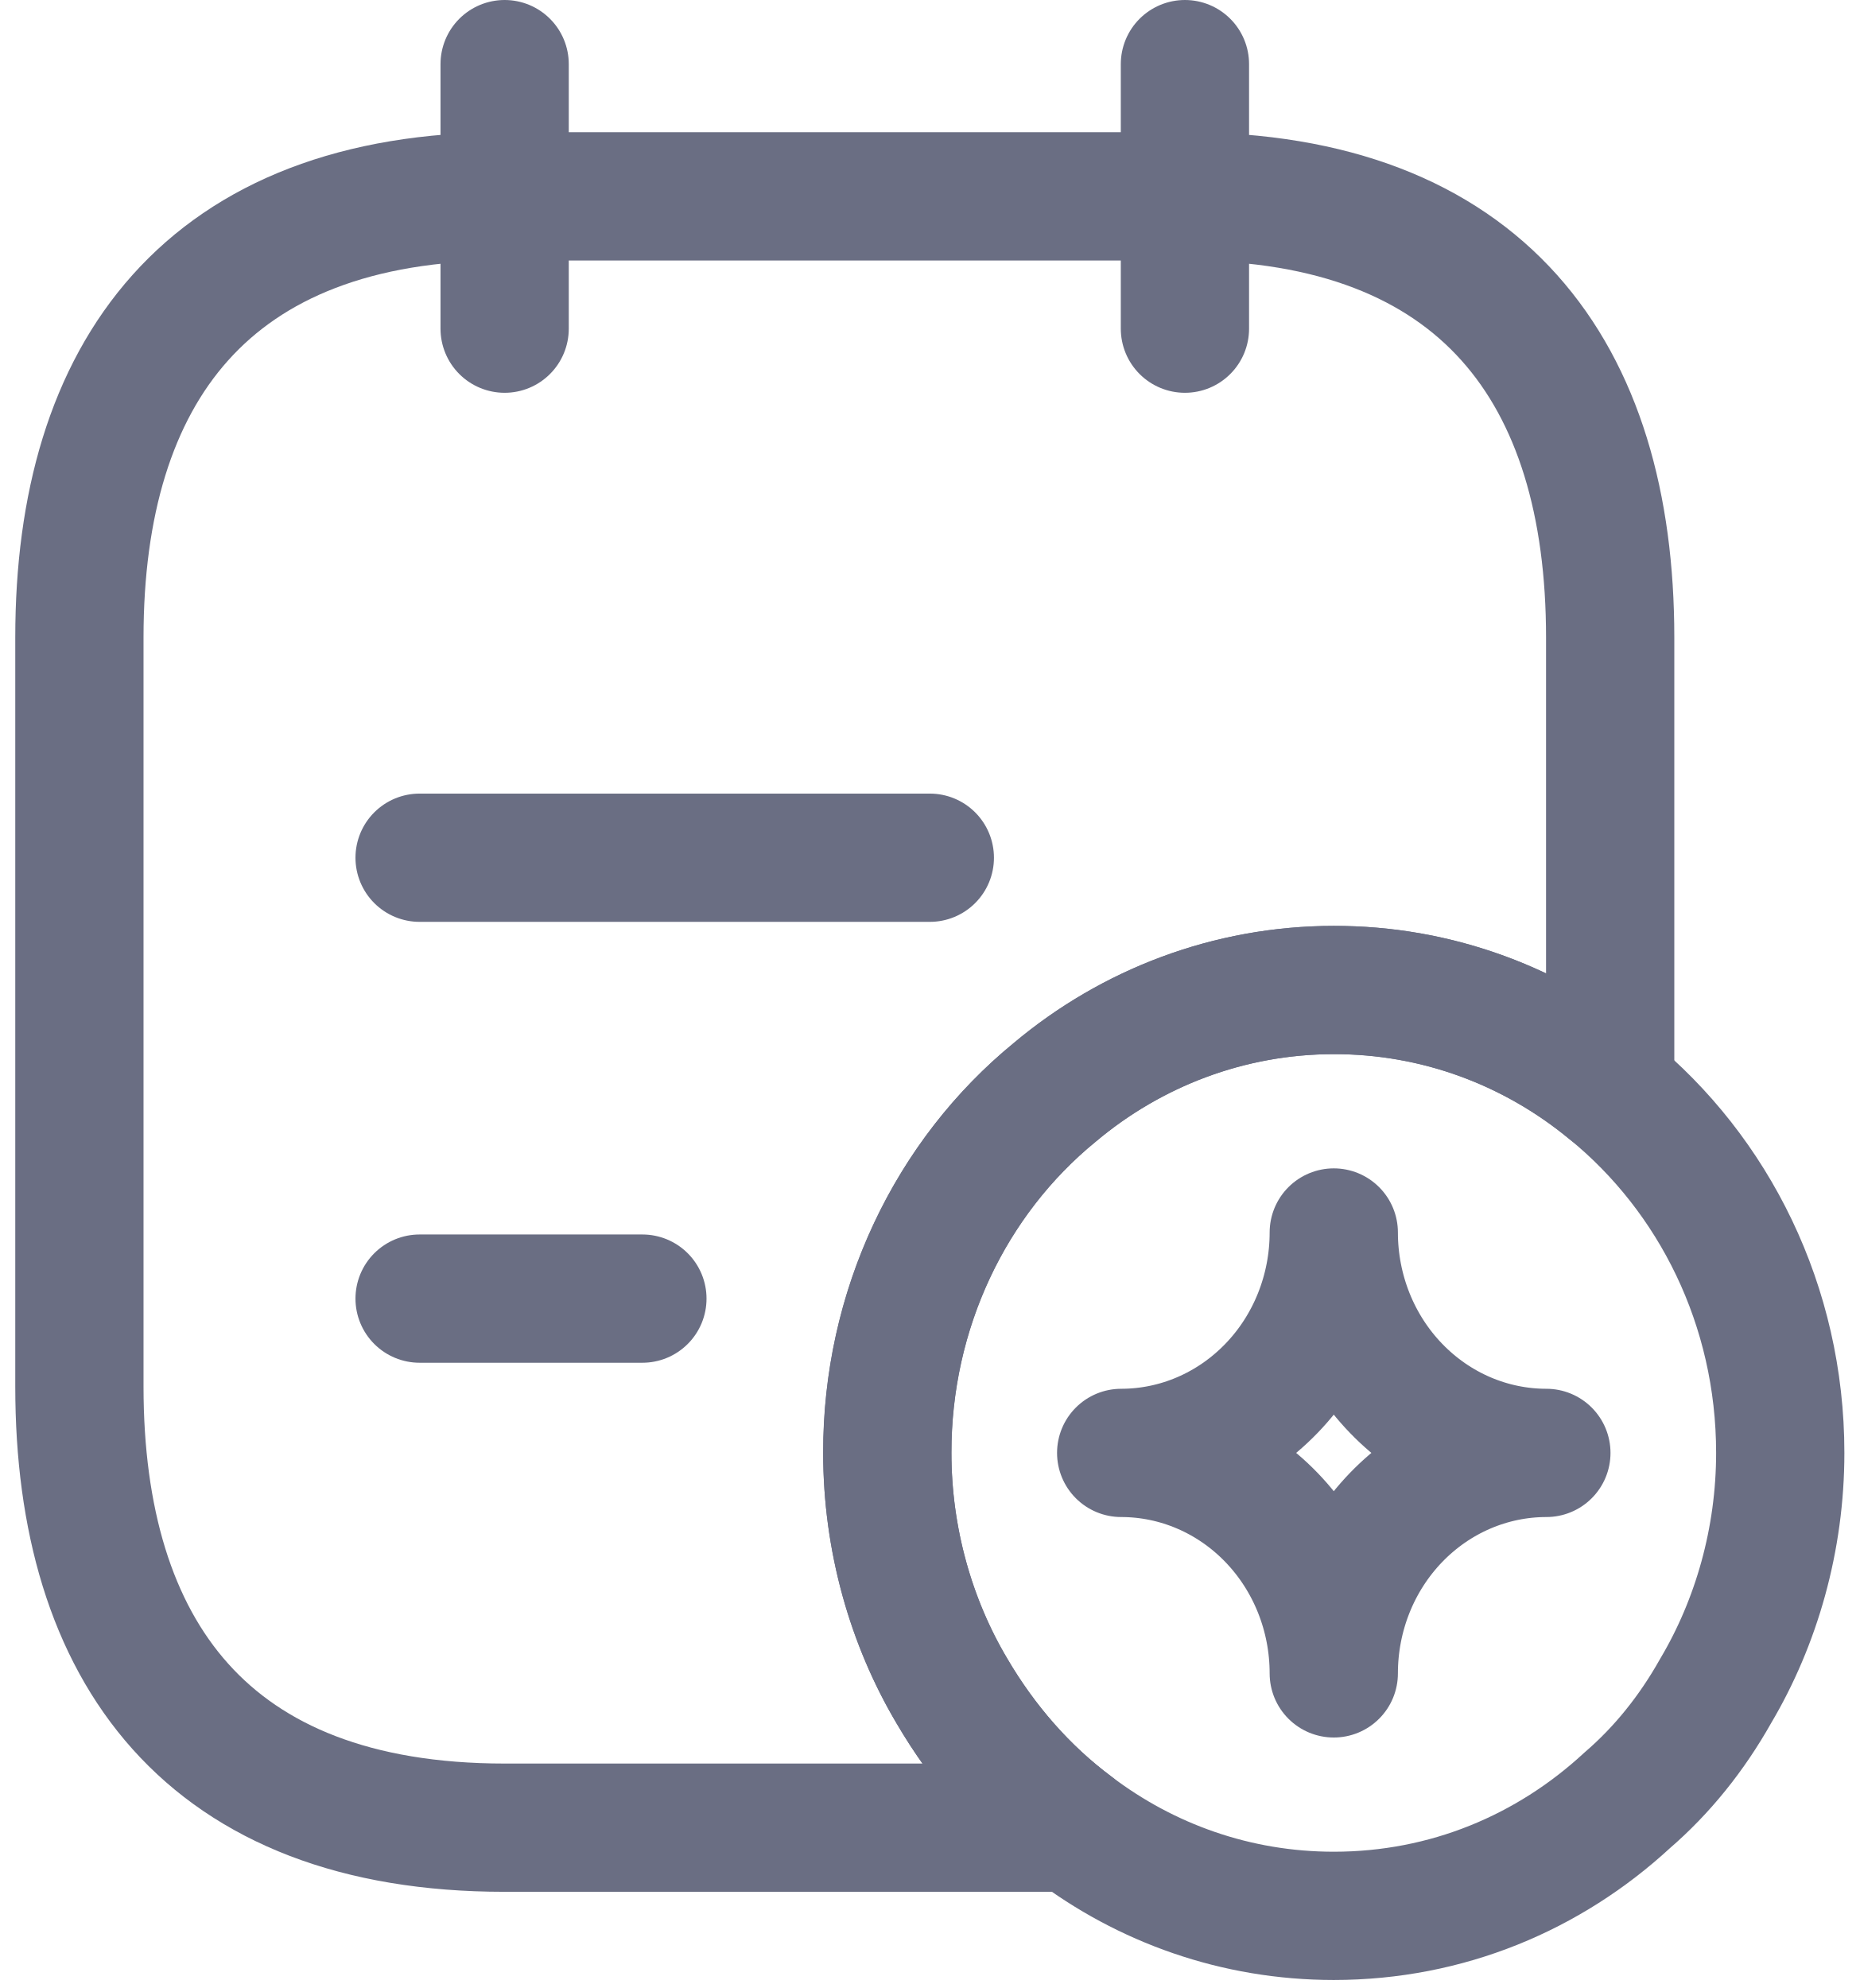
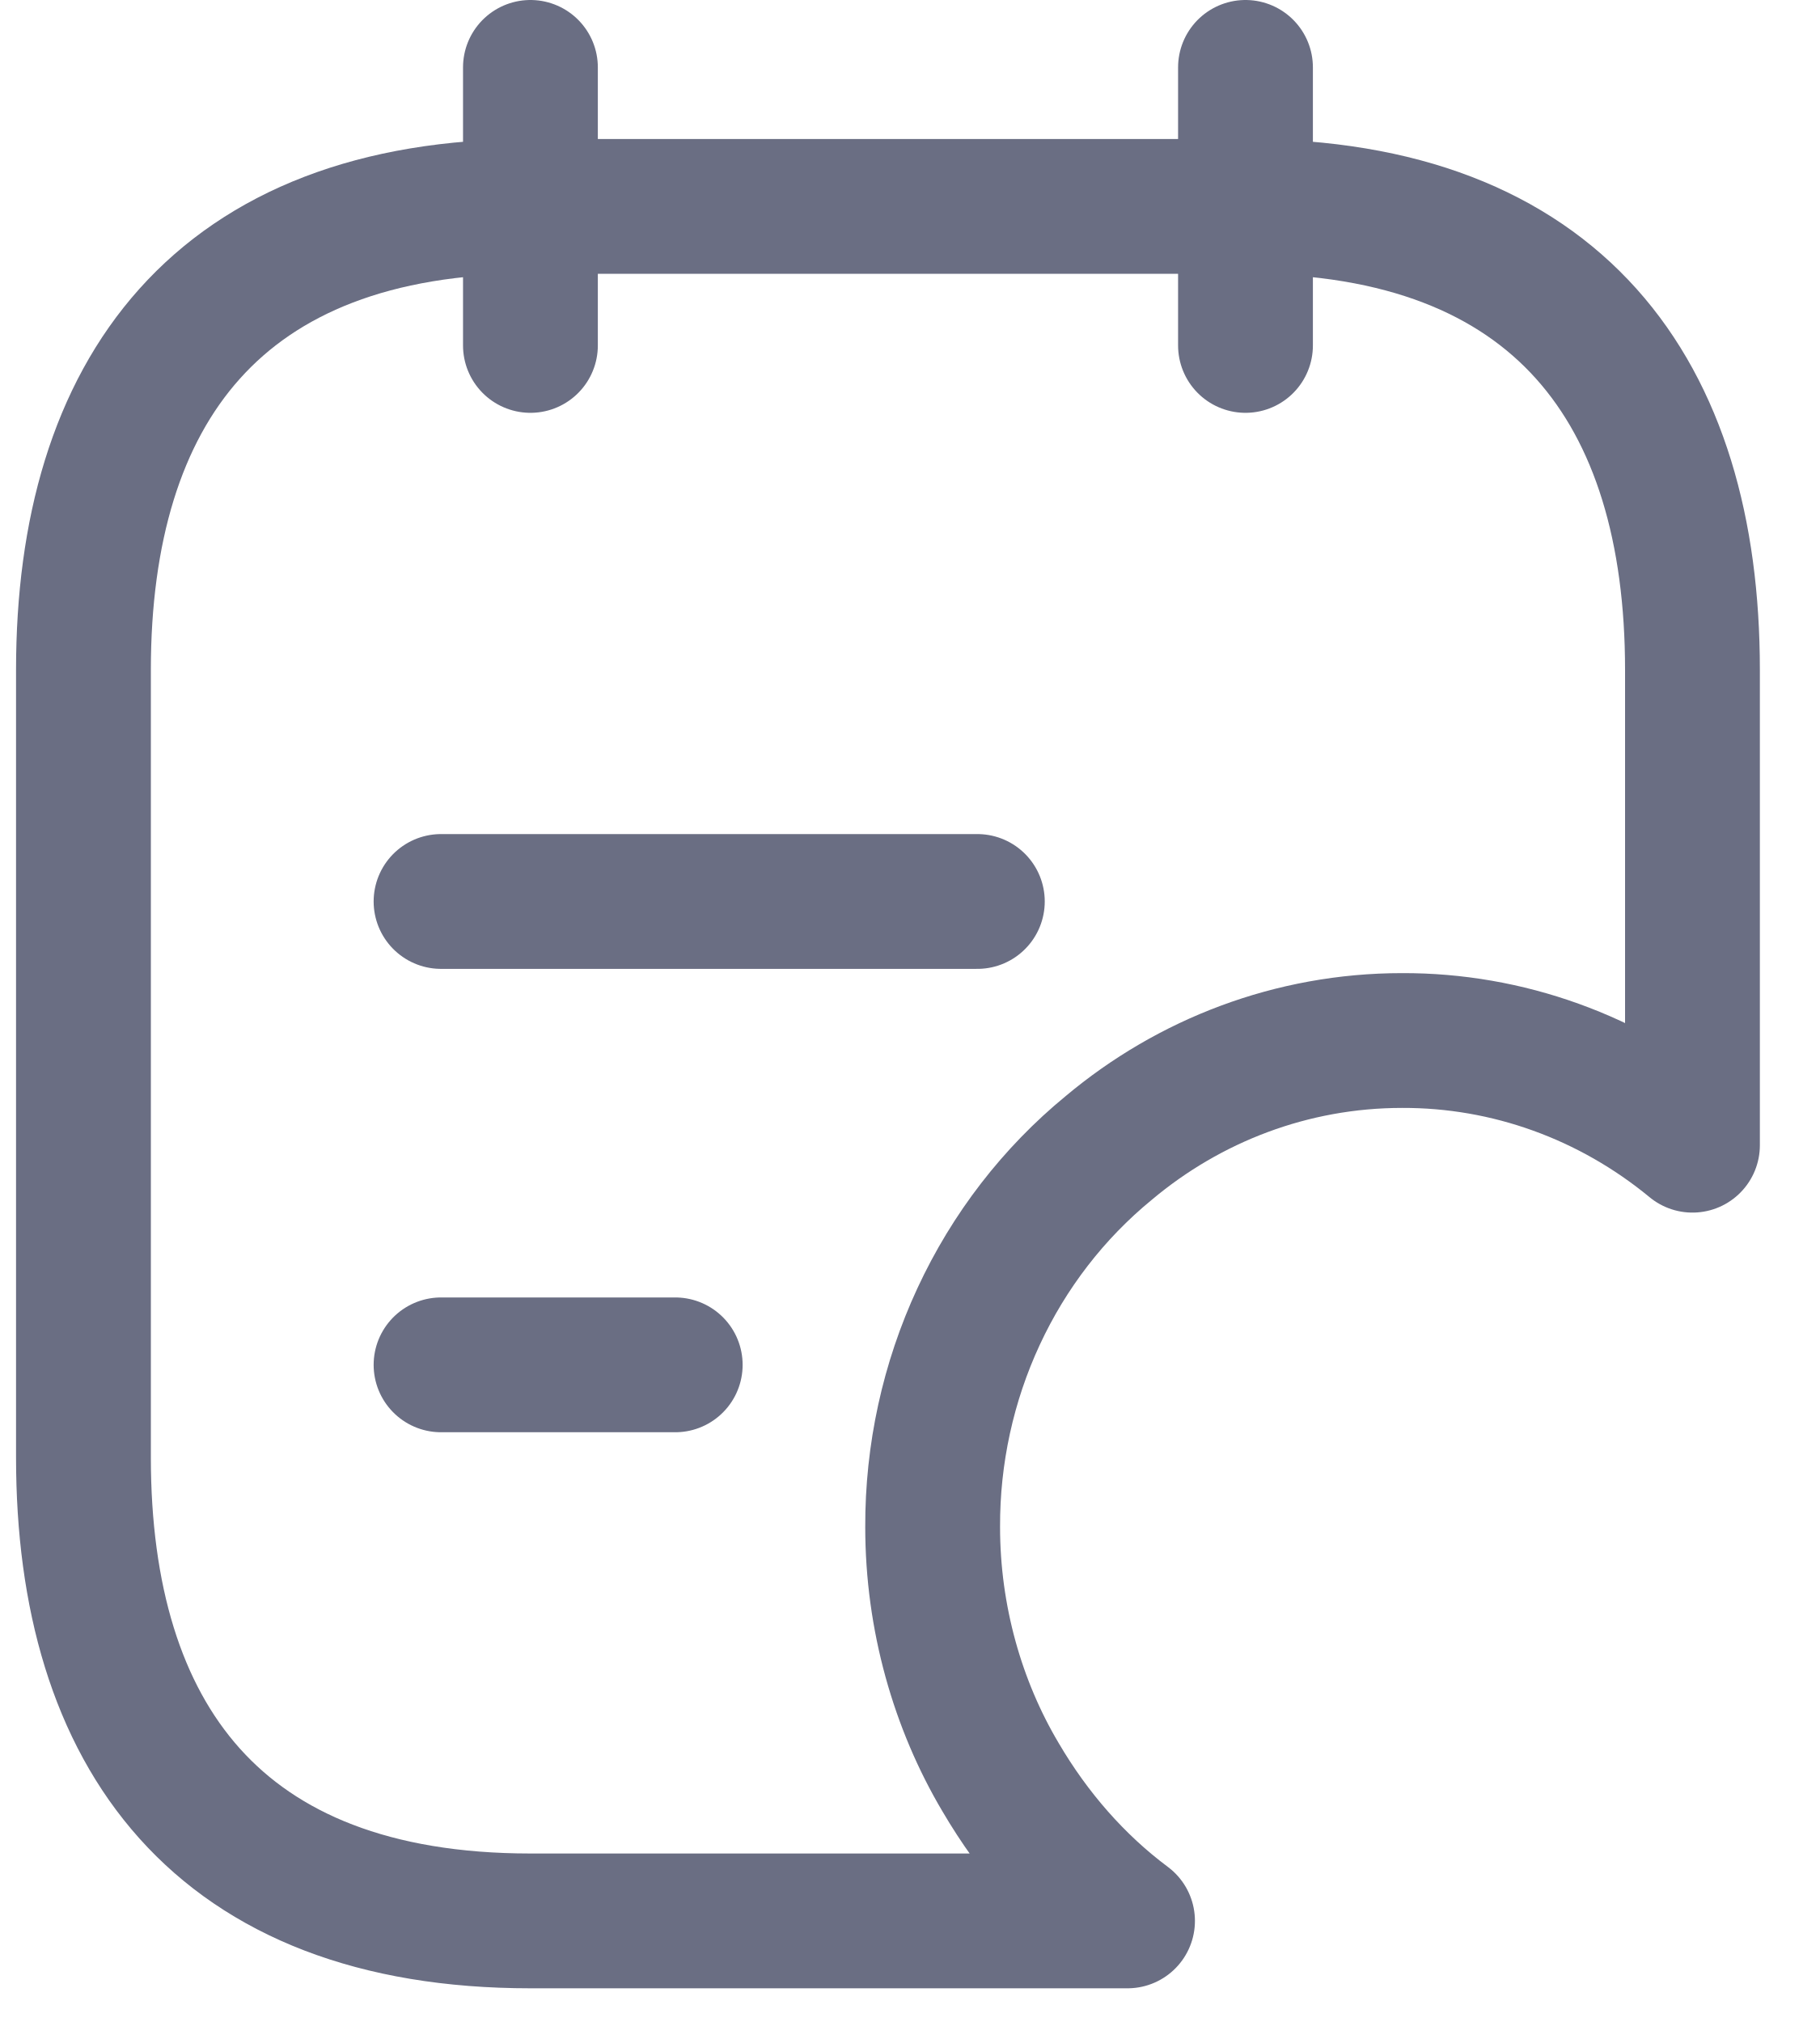
- <svg xmlns="http://www.w3.org/2000/svg" width="29" height="31" viewBox="0 0 29 31" fill="none">
-   <g id="Request icon">
-     <path id="Vector" d="M7.869 1V5.125M18.477 1V5.125M6.543 13.375H14.499M6.543 20.25H10.017M25.108 9.938V16.991C23.883 15.98 22.363 15.432 20.798 15.438C19.167 15.438 17.642 16.029 16.448 17.032C15.63 17.703 14.97 18.558 14.518 19.532C14.065 20.507 13.832 21.575 13.836 22.656C13.836 24.004 14.207 25.296 14.844 26.369C15.335 27.207 15.971 27.936 16.727 28.5H7.869C3.227 28.5 1.238 25.75 1.238 21.625V9.938C1.238 5.812 3.227 3.062 7.869 3.062H18.477C23.119 3.062 25.108 5.812 25.108 9.938Z" stroke="#6A6E83" stroke-width="2" stroke-miterlimit="10" stroke-linecap="round" stroke-linejoin="round" />
-     <path id="Vector_2" d="M27.76 22.656C27.76 24.004 27.389 25.296 26.752 26.369C26.381 27.029 25.917 27.606 25.373 28.074C24.153 29.201 22.562 29.875 20.798 29.875C19.273 29.875 17.867 29.366 16.727 28.5C15.971 27.936 15.335 27.207 14.844 26.369C14.207 25.296 13.836 24.004 13.836 22.656C13.836 20.387 14.844 18.339 16.449 17.032C17.642 16.029 19.167 15.438 20.798 15.438C22.429 15.438 23.928 16.015 25.108 16.991C26.726 18.311 27.76 20.36 27.76 22.656V22.656Z" stroke="#6A6E83" stroke-width="2" stroke-miterlimit="10" stroke-linecap="round" stroke-linejoin="round" />
-     <path id="Vector_3" d="M20.798 26.094C20.798 25.182 21.147 24.308 21.769 23.663C22.391 23.018 23.234 22.656 24.113 22.656C23.234 22.656 22.391 22.294 21.769 21.649C21.147 21.005 20.798 20.13 20.798 19.219C20.798 20.13 20.449 21.005 19.827 21.649C19.205 22.294 18.362 22.656 17.483 22.656C18.362 22.656 19.205 23.018 19.827 23.663C20.449 24.308 20.798 25.182 20.798 26.094Z" stroke="#6A6E83" stroke-width="2" stroke-linecap="round" stroke-linejoin="round" />
-   </g>
+ <svg xmlns="http://www.w3.org/2000/svg" width="27" height="30" viewBox="0 0 27 30" fill="none">
+   <path d="M7.869 1V5.125M18.477 1V5.125M6.543 13.375H14.499M6.543 20.25H10.017M25.108 9.938V16.991C23.883 15.98 22.363 15.432 20.798 15.438C19.167 15.438 17.642 16.029 16.448 17.032C15.63 17.703 14.97 18.558 14.518 19.532C14.065 20.507 13.832 21.575 13.836 22.656C13.836 24.004 14.207 25.296 14.844 26.369C15.335 27.207 15.971 27.936 16.727 28.5H7.869C3.227 28.5 1.238 25.75 1.238 21.625V9.938C1.238 5.812 3.227 3.062 7.869 3.062H18.477C23.119 3.062 25.108 5.812 25.108 9.938Z" stroke="#6A6E83" stroke-width="2" stroke-miterlimit="10" stroke-linecap="round" stroke-linejoin="round" />
</svg>
